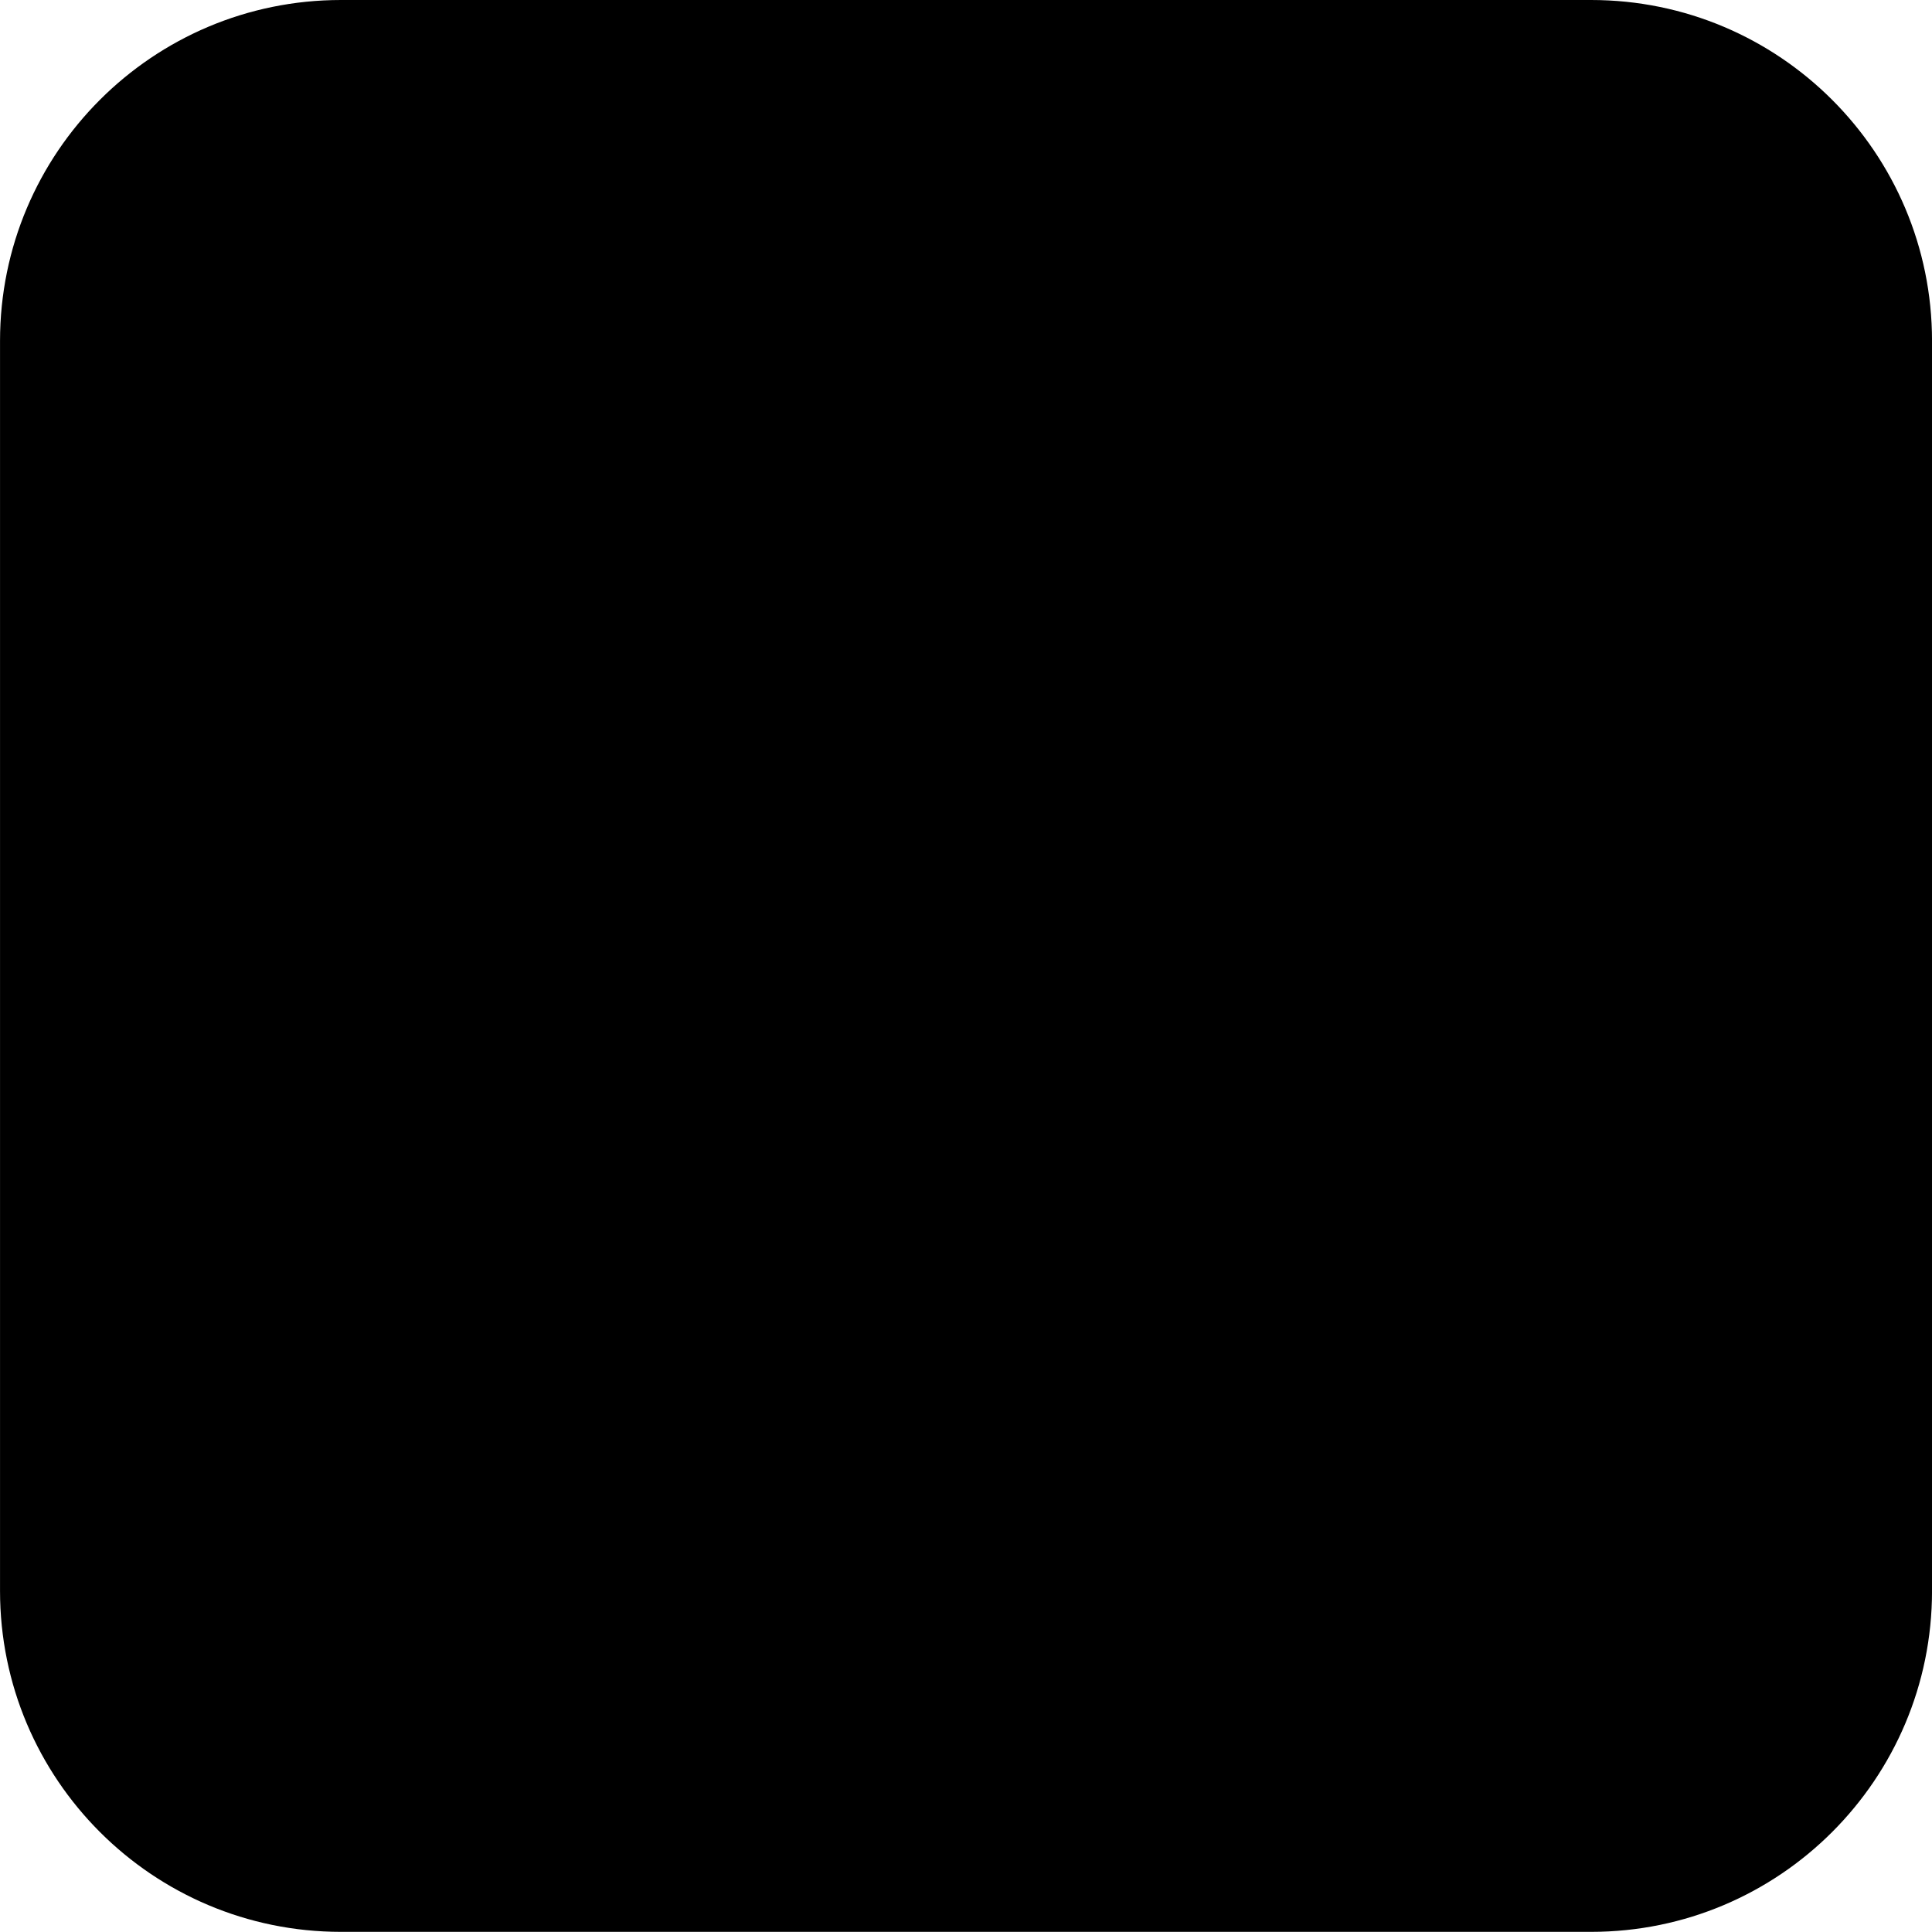
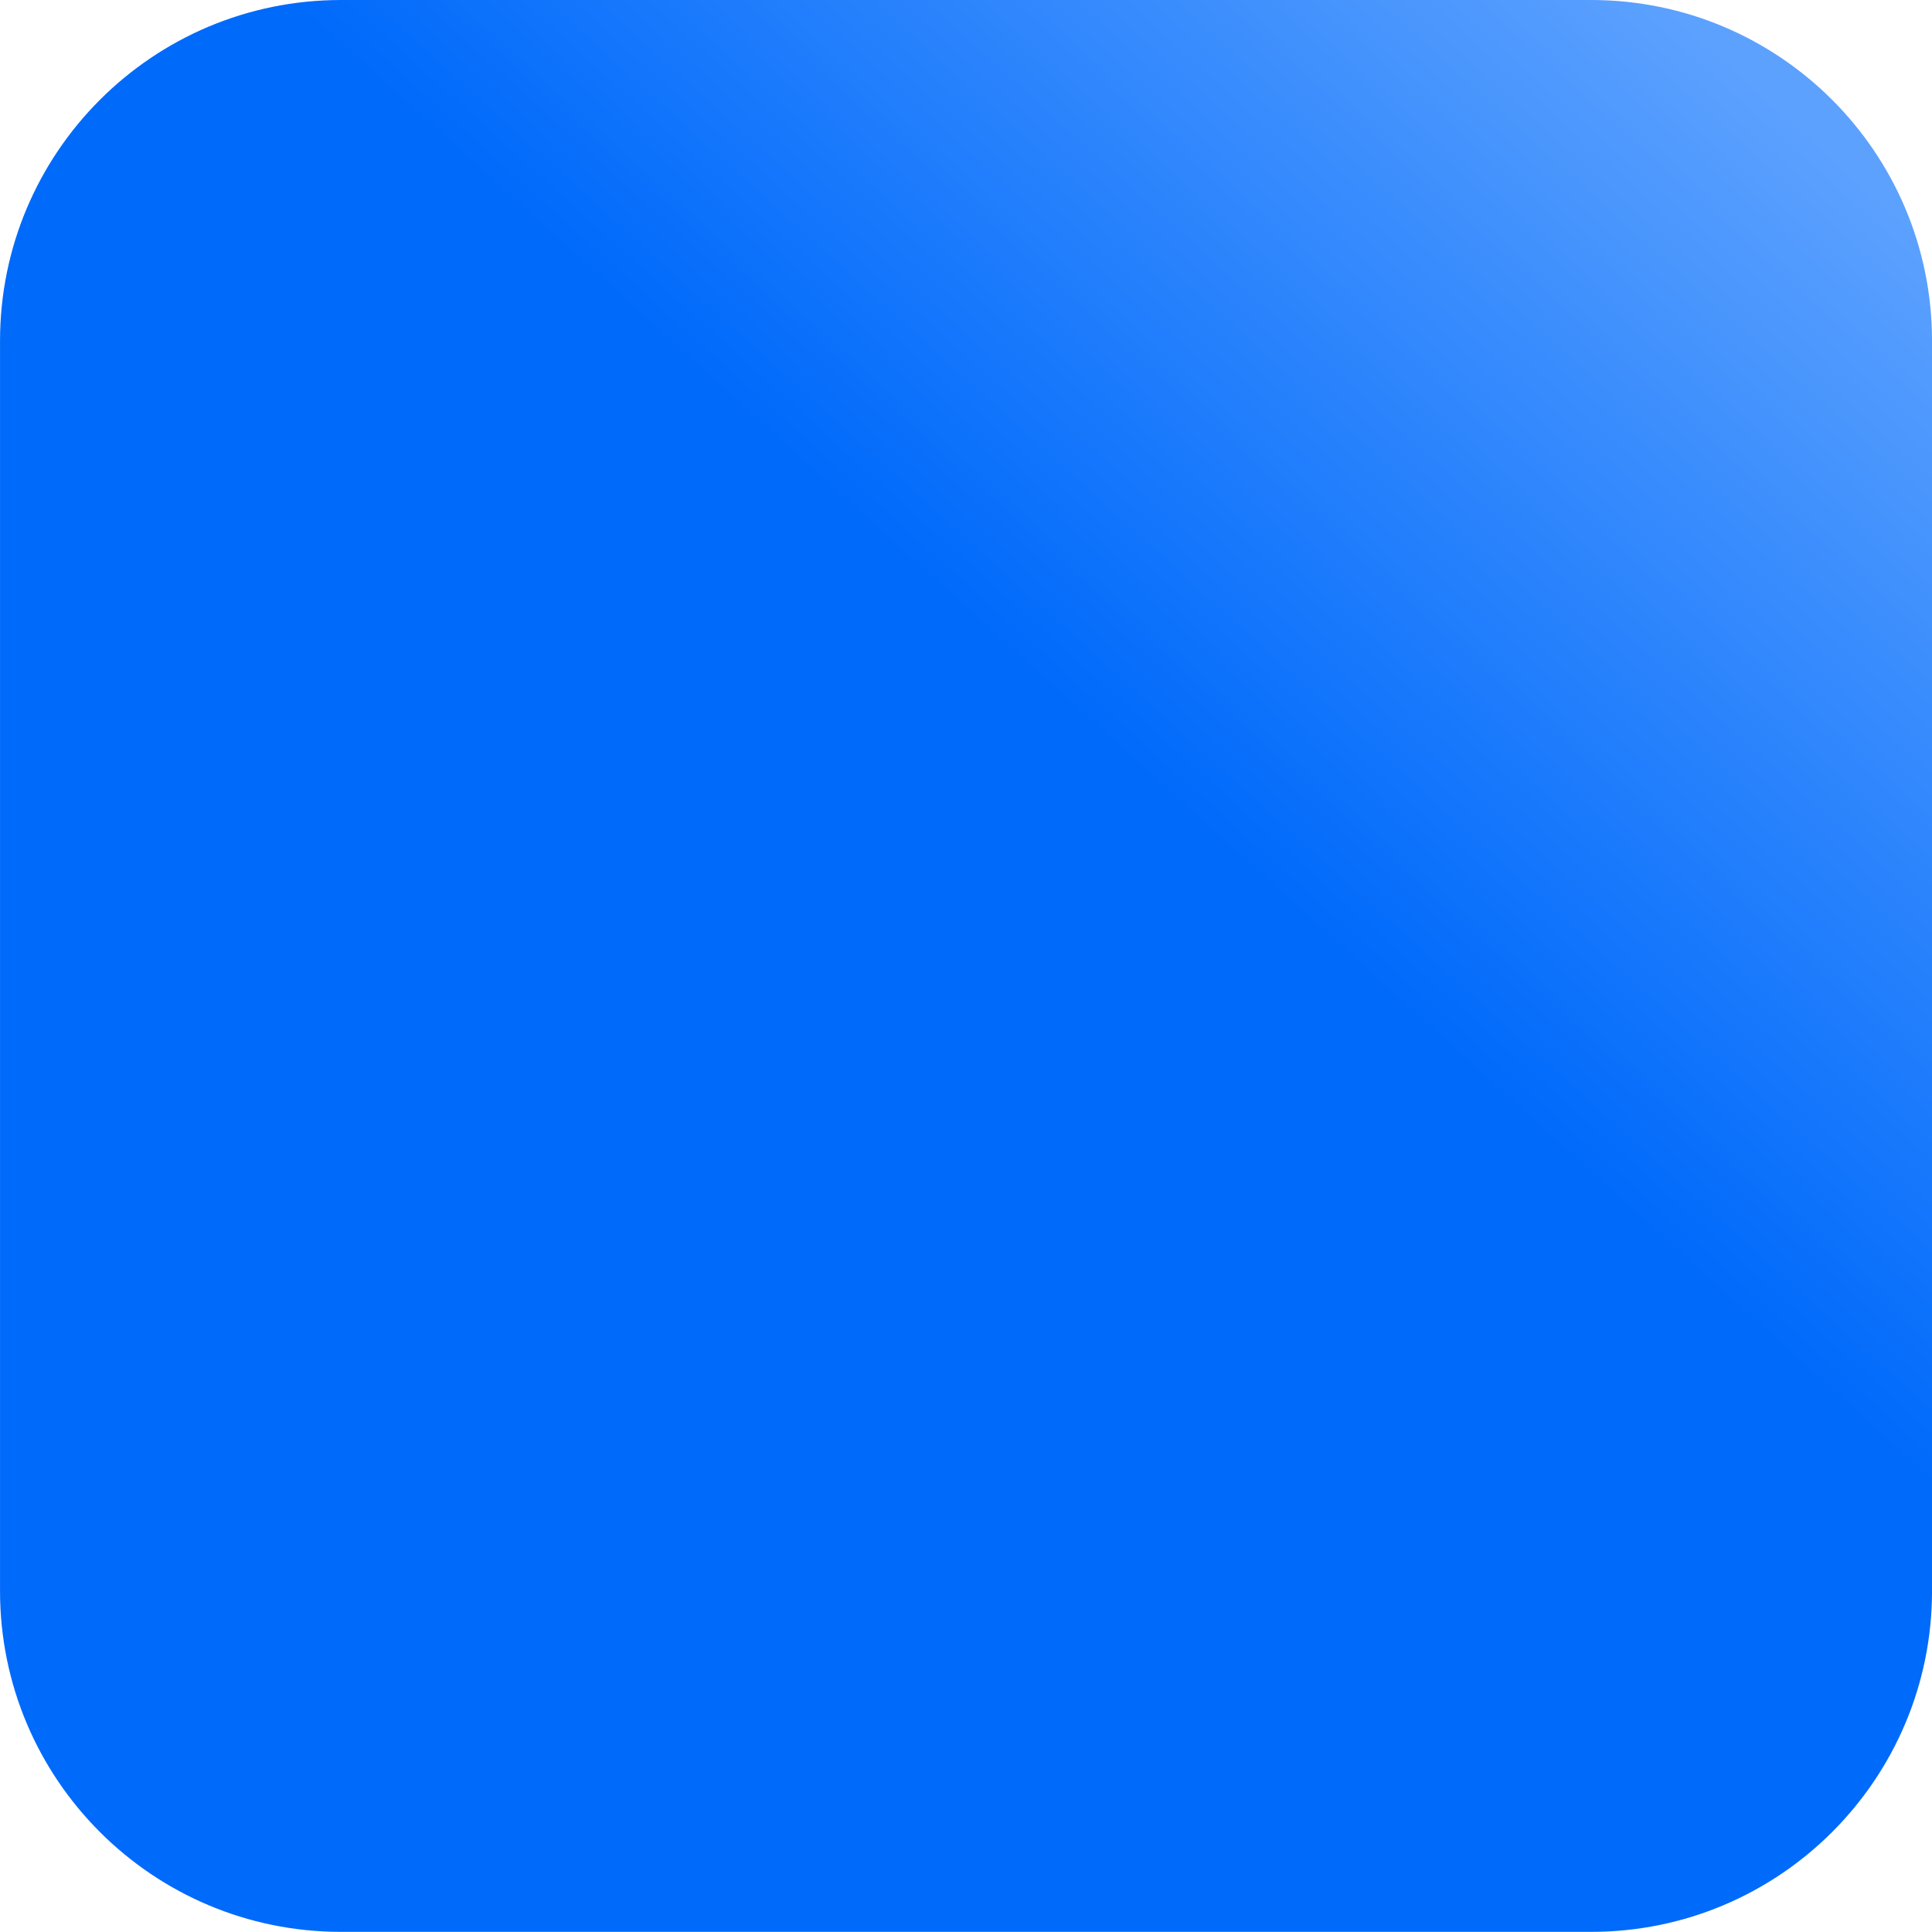
<svg xmlns="http://www.w3.org/2000/svg" width="68" height="68" viewBox="0 0 68 68" fill="none">
  <g id="Group 48097680">
    <path id="Rectangle 24702" d="M0.001 12C0.001 5.372 5.374 -0 12.001 -0H56.001C62.629 -0 68.001 5.372 68.001 12V55.995C68.001 62.623 62.629 67.995 56.001 67.995H12.001C5.374 67.995 0.001 62.623 0.001 55.995V12Z" fill="url(#paint0_linear_4204_21820)" />
  </g>
  <defs>
    <linearGradient id="paint0_linear_4204_21820" x1="6.003" y1="64.995" x2="62" y2="3" gradientUnits="userSpaceOnUse">
-       <stop offset="0.609" stopColor="#006AFB" />
-       <stop offset="1" stopColor="#5CA1FE" />
-       <stop offset="1" stopColor="#5CA1FE" />
+       <stop offset="0.609" stop-color="#006AFB" />
+       <stop offset="1" stop-color="#5CA1FE" />
+       <stop offset="1" stop-color="#5CA1FE" />
    </linearGradient>
  </defs>
</svg>
